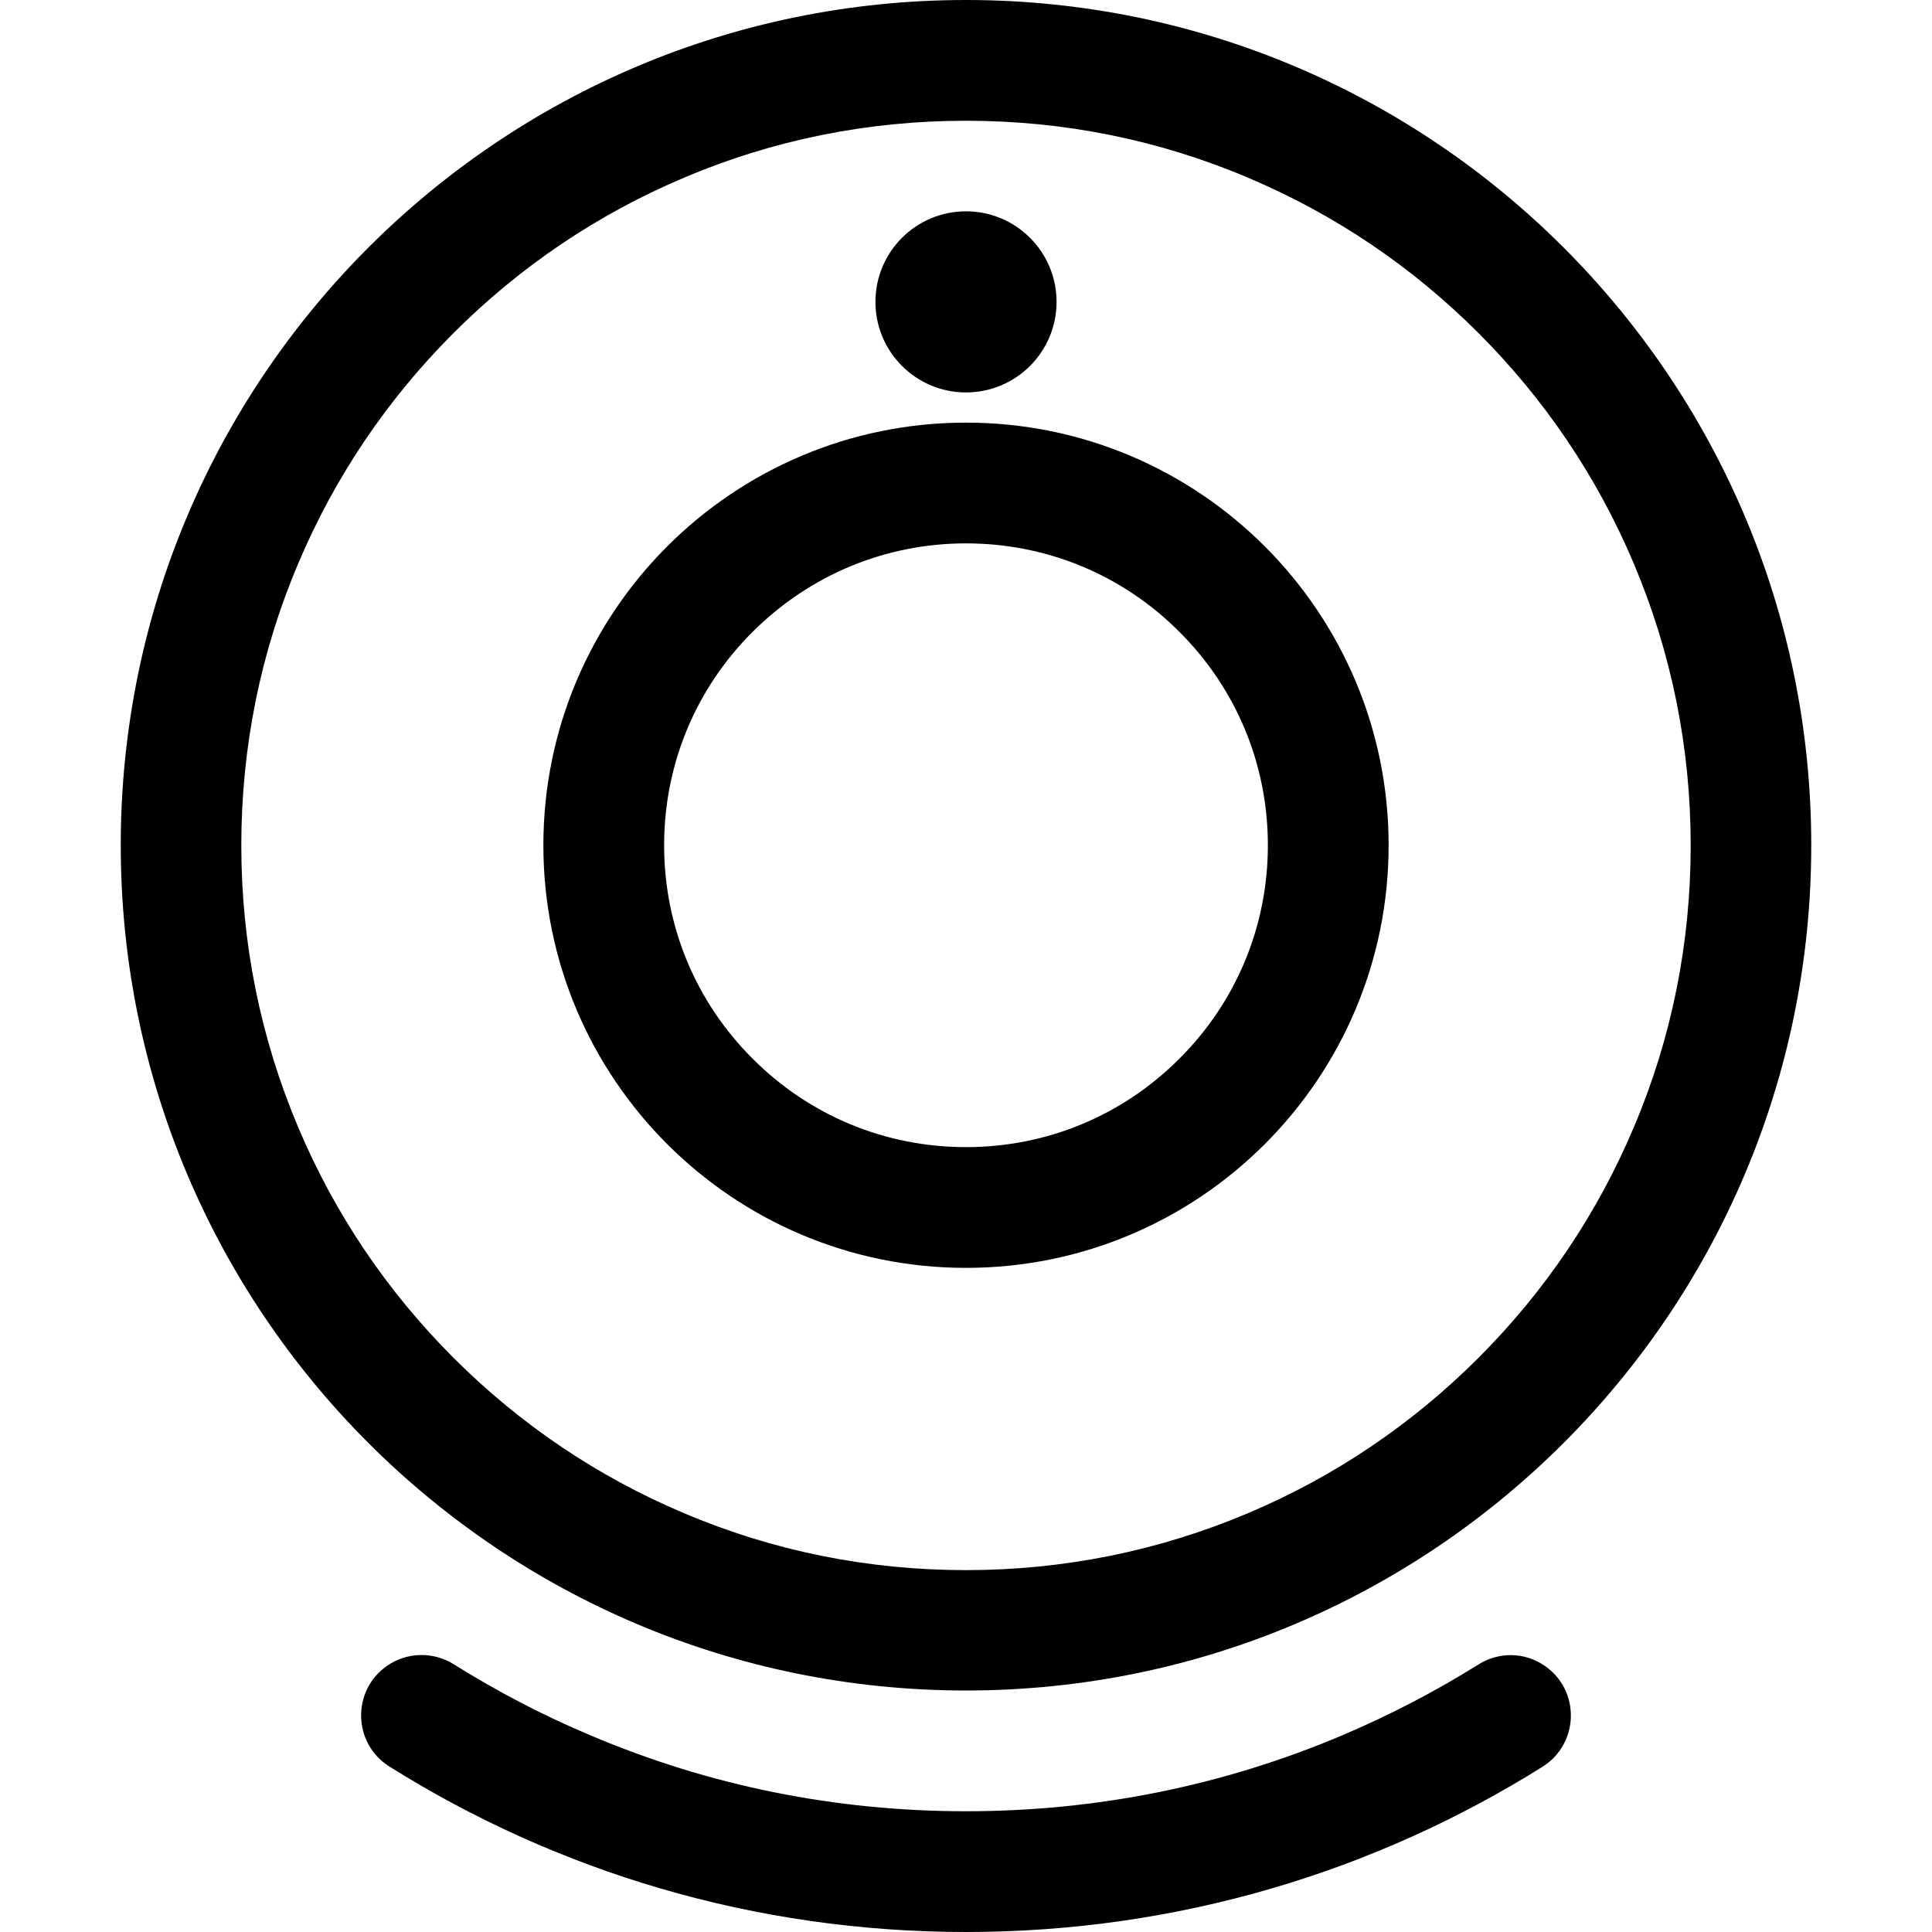
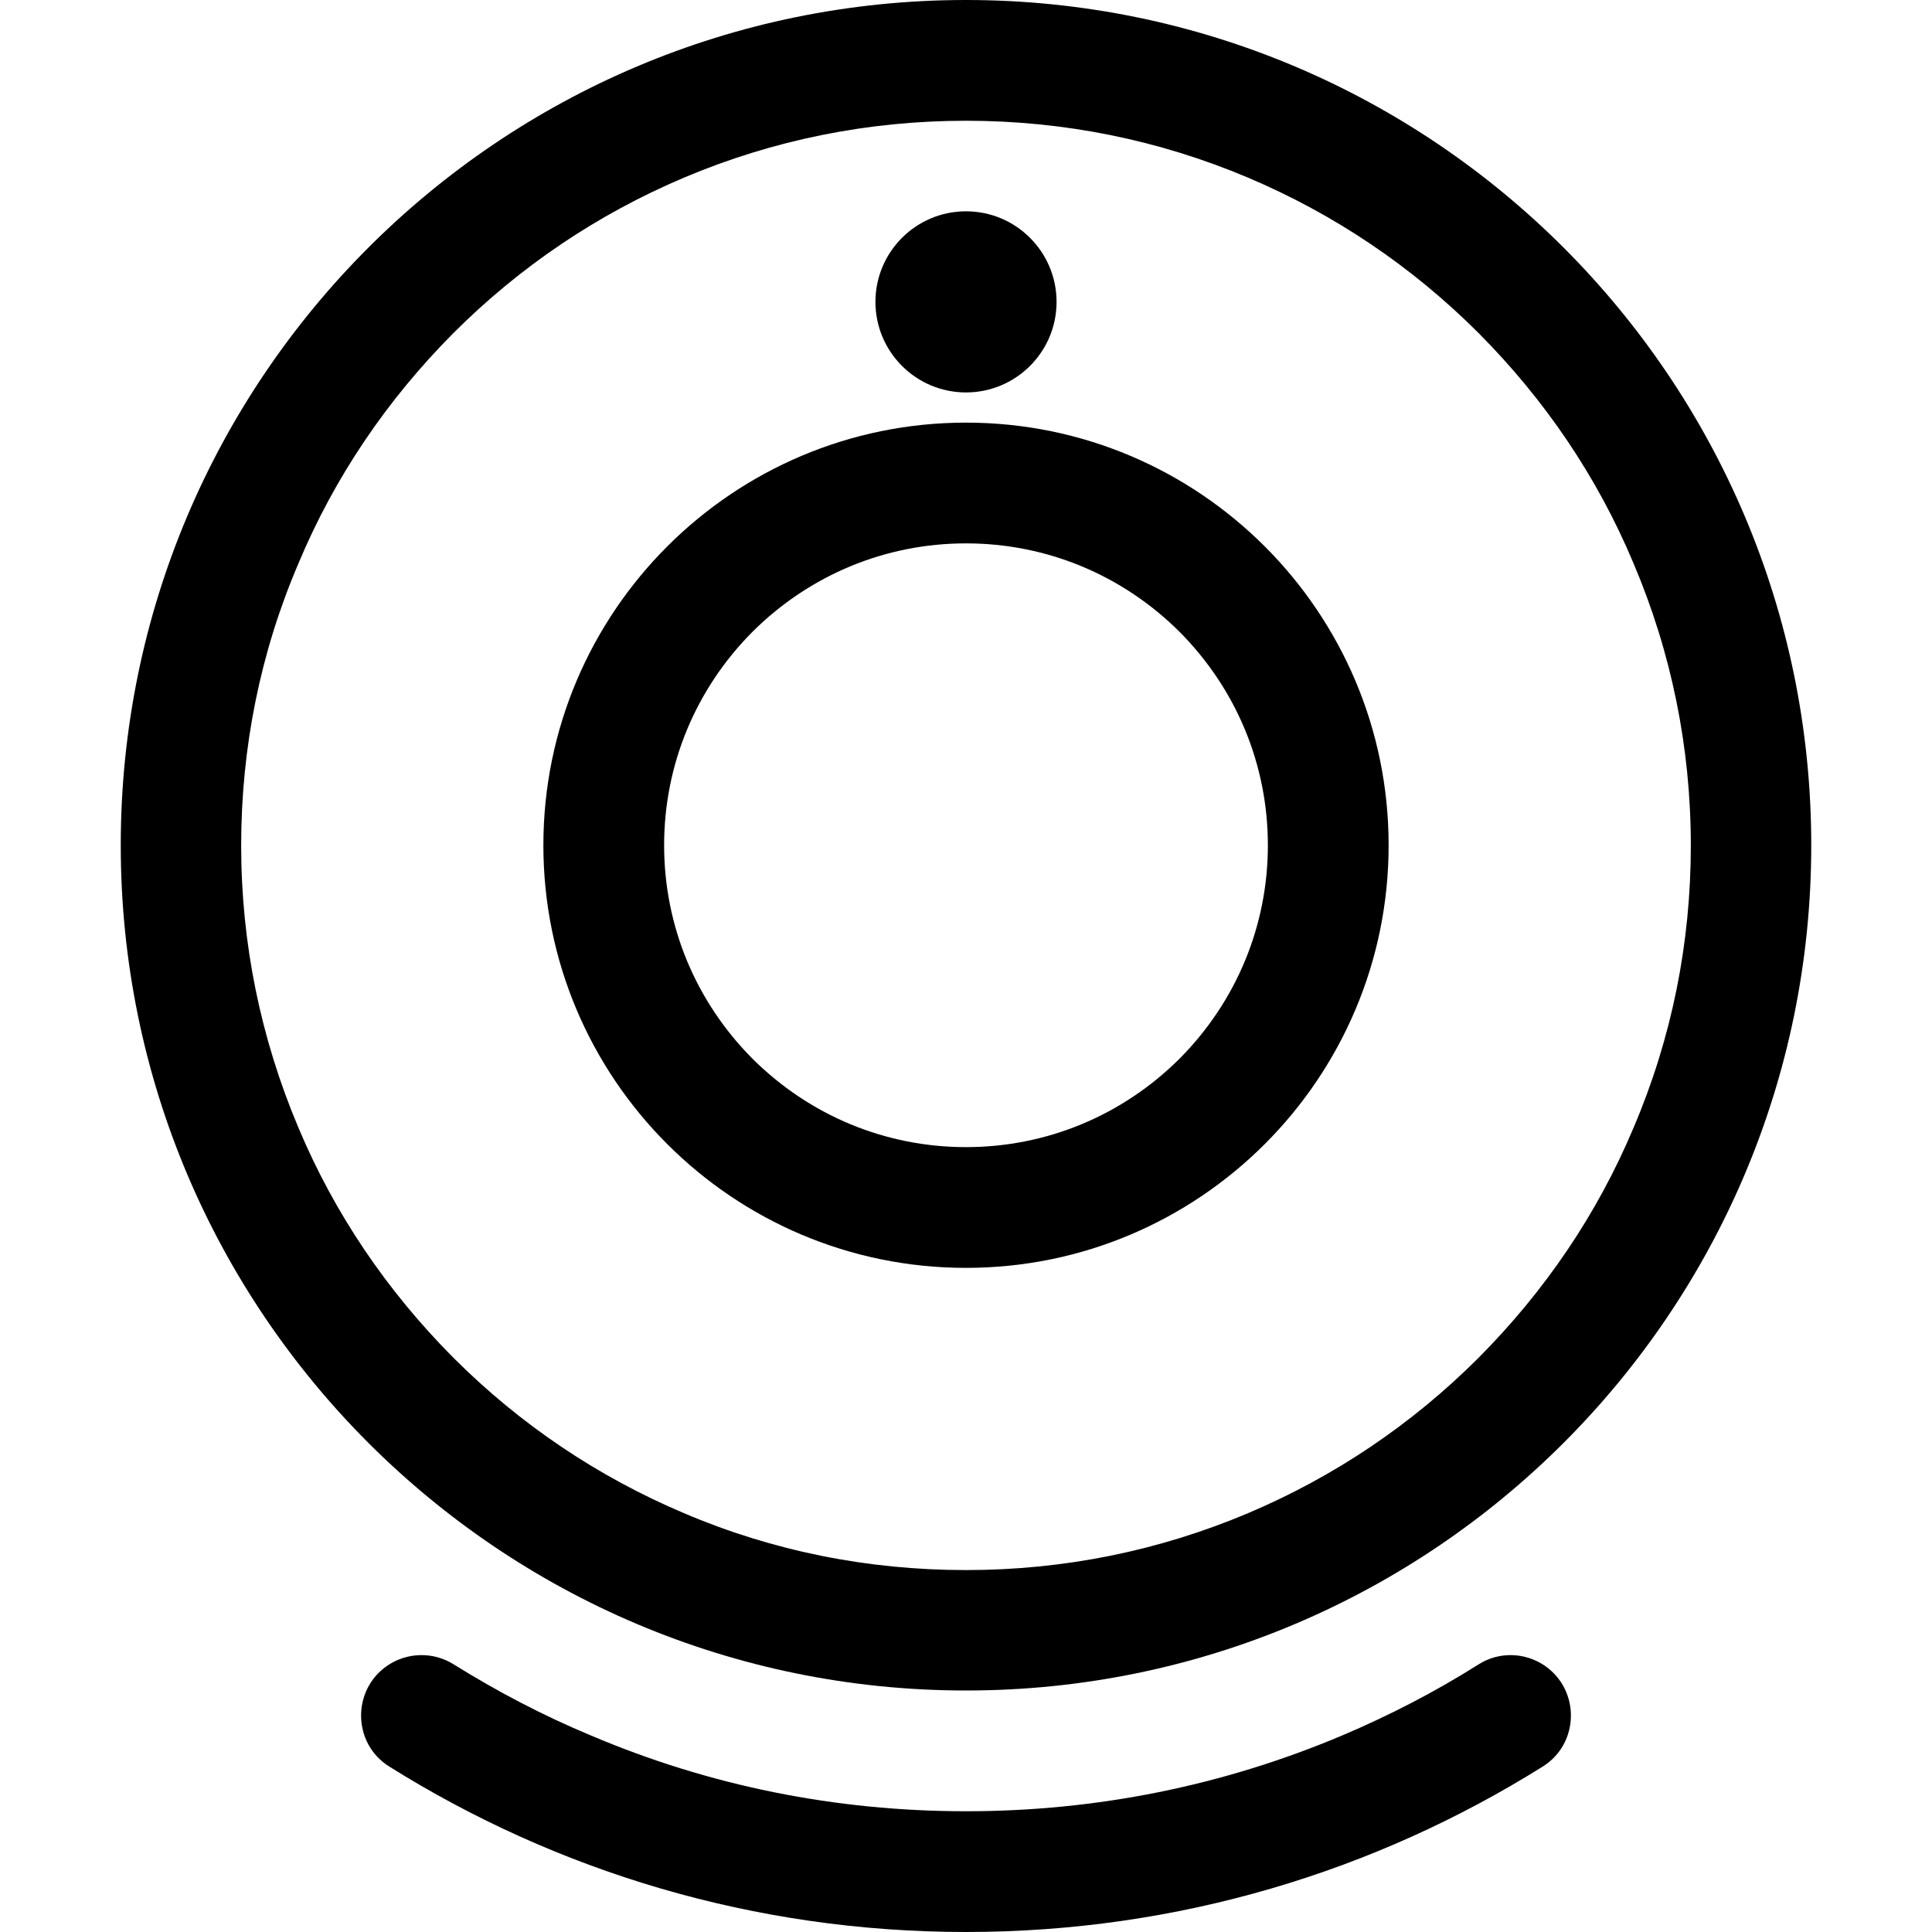
- <svg xmlns="http://www.w3.org/2000/svg" t="1653530120545" class="icon" viewBox="0 0 1024 1024" version="1.1" p-id="6969" width="200" height="200">
-   <defs>
-     <style type="text/css" />
-   </defs>
-   <path d="M512 64c51.9 0 102.2 10.1 149.5 30.2 45.7 19.3 86.8 47 122.1 82.3s63 76.4 82.3 122.1c20 47.3 30.2 97.6 30.2 149.5S886 550.3 865.9 597.6c-19.3 45.7-47 86.8-82.3 122.1s-76.4 63-122.1 82.3c-47.3 20-97.6 30.2-149.5 30.2S409.8 822.1 362.5 802c-45.7-19.3-86.8-47-122.1-82.3s-63-76.4-82.3-122.1c-20-47.3-30.2-97.6-30.2-149.5s10.1-102.2 30.2-149.5c19.3-45.7 47-86.8 82.3-122.1s76.4-63 122.1-82.3C409.8 74.1 460.1 64 512 64m0-64C264.6 0 64 200.6 64 448s200.6 448 448 448 448-200.6 448-448S759.4 0 512 0z" p-id="6970" />
-   <path d="M512 288c42.7 0 82.9 16.6 113.1 46.9C655.4 365.1 672 405.3 672 448s-16.6 82.9-46.9 113.1C594.9 591.4 554.7 608 512 608s-82.9-16.6-113.1-46.9C368.6 530.9 352 490.7 352 448s16.6-82.9 46.9-113.1S469.3 288 512 288m0-64c-123.7 0-224 100.3-224 224s100.3 224 224 224 224-100.3 224-224-100.3-224-224-224zM818.7 882.9c19 13 18.4 41.2-1.1 53.5C729 991.9 624.3 1024 512 1024s-217-32.1-305.6-87.7c-19.5-12.2-20.1-40.4-1.1-53.5 10.5-7.2 24.3-7.5 35.2-0.7 23 14.4 47.1 27 72.3 37.6 63 26.8 130 40.3 199.2 40.3s136.2-13.5 199.3-40.2c25.2-10.7 49.3-23.2 72.3-37.6 10.8-6.8 24.6-6.6 35.1 0.7z" p-id="6971" />
-   <path d="M512 160m-48 0a48 48 0 1 0 96 0 48 48 0 1 0-96 0Z" p-id="6972" />
+ <svg xmlns="http://www.w3.org/2000/svg" width="24px" height="24px" viewBox="0 0 24 24" version="1.1">
+   <g id="surface1">
+     <path style=" stroke:none;fill-rule:nonzero;fill:rgb(0%,0%,0%);fill-opacity:1;" d="M 12 1.5 C 13.215 1.5 14.395 1.738 15.504 2.207 C 16.574 2.66 17.539 3.309 18.367 4.137 C 19.191 4.965 19.844 5.926 20.293 7 C 20.762 8.105 21.004 9.285 21.004 10.504 C 21.004 11.719 20.766 12.898 20.293 14.008 C 19.844 15.078 19.191 16.039 18.367 16.867 C 17.539 17.695 16.574 18.344 15.504 18.797 C 14.395 19.266 13.215 19.504 12 19.504 C 10.785 19.504 9.605 19.27 8.496 18.797 C 7.426 18.344 6.461 17.695 5.633 16.867 C 4.809 16.039 4.156 15.078 3.707 14.008 C 3.238 12.898 2.996 11.719 2.996 10.504 C 2.996 9.285 3.234 8.105 3.707 7 C 4.156 5.926 4.809 4.965 5.633 4.137 C 6.461 3.309 7.426 2.66 8.496 2.207 C 9.605 1.738 10.785 1.5 12 1.5 M 12 0 C 6.203 0 1.5 4.703 1.5 10.5 C 1.5 16.297 6.203 21 12 21 C 17.797 21 22.5 16.297 22.5 10.5 C 22.5 4.703 17.797 0 12 0 Z M 12 0 " />
+     <path style=" stroke:none;fill-rule:nonzero;fill:rgb(0%,0%,0%);fill-opacity:1;" d="M 12 6.75 C 13 6.75 13.941 7.141 14.652 7.848 C 15.359 8.559 15.75 9.5 15.75 10.5 C 15.75 11.5 15.359 12.441 14.652 13.152 C 13.941 13.859 13 14.25 12 14.25 C 11 14.25 10.059 13.859 9.348 13.152 C 8.641 12.441 8.25 11.5 8.25 10.5 C 8.25 9.5 8.641 8.559 9.348 7.848 C 10.059 7.141 11 6.75 12 6.75 M 12 5.25 C 9.102 5.25 6.75 7.602 6.75 10.5 C 6.75 13.398 9.102 15.75 12 15.75 C 14.898 15.75 17.25 13.398 17.25 10.5 C 17.25 7.602 14.898 5.25 12 5.25 Z M 19.188 20.691 C 19.633 20.996 19.621 21.66 19.164 21.945 C 17.086 23.246 14.633 24 12 24 C 9.367 24 6.914 23.246 4.836 21.945 C 4.379 21.66 4.367 20.996 4.812 20.691 C 5.059 20.523 5.383 20.516 5.637 20.676 C 6.176 21.012 6.742 21.309 7.332 21.555 C 8.809 22.184 10.379 22.5 12 22.5 C 13.621 22.5 15.191 22.184 16.672 21.559 C 17.262 21.309 17.828 21.016 18.367 20.676 C 18.617 20.516 18.941 20.523 19.188 20.691 Z M 19.188 20.691 " />
+     <path style=" stroke:none;fill-rule:nonzero;fill:rgb(0%,0%,0%);fill-opacity:1;" d="M 10.875 3.75 C 10.875 4.371 11.379 4.875 12 4.875 C 12.621 4.875 13.125 4.371 13.125 3.75 C 13.125 3.129 12.621 2.625 12 2.625 C 11.379 2.625 10.875 3.129 10.875 3.75 Z M 10.875 3.75 " />
+   </g>
</svg>
